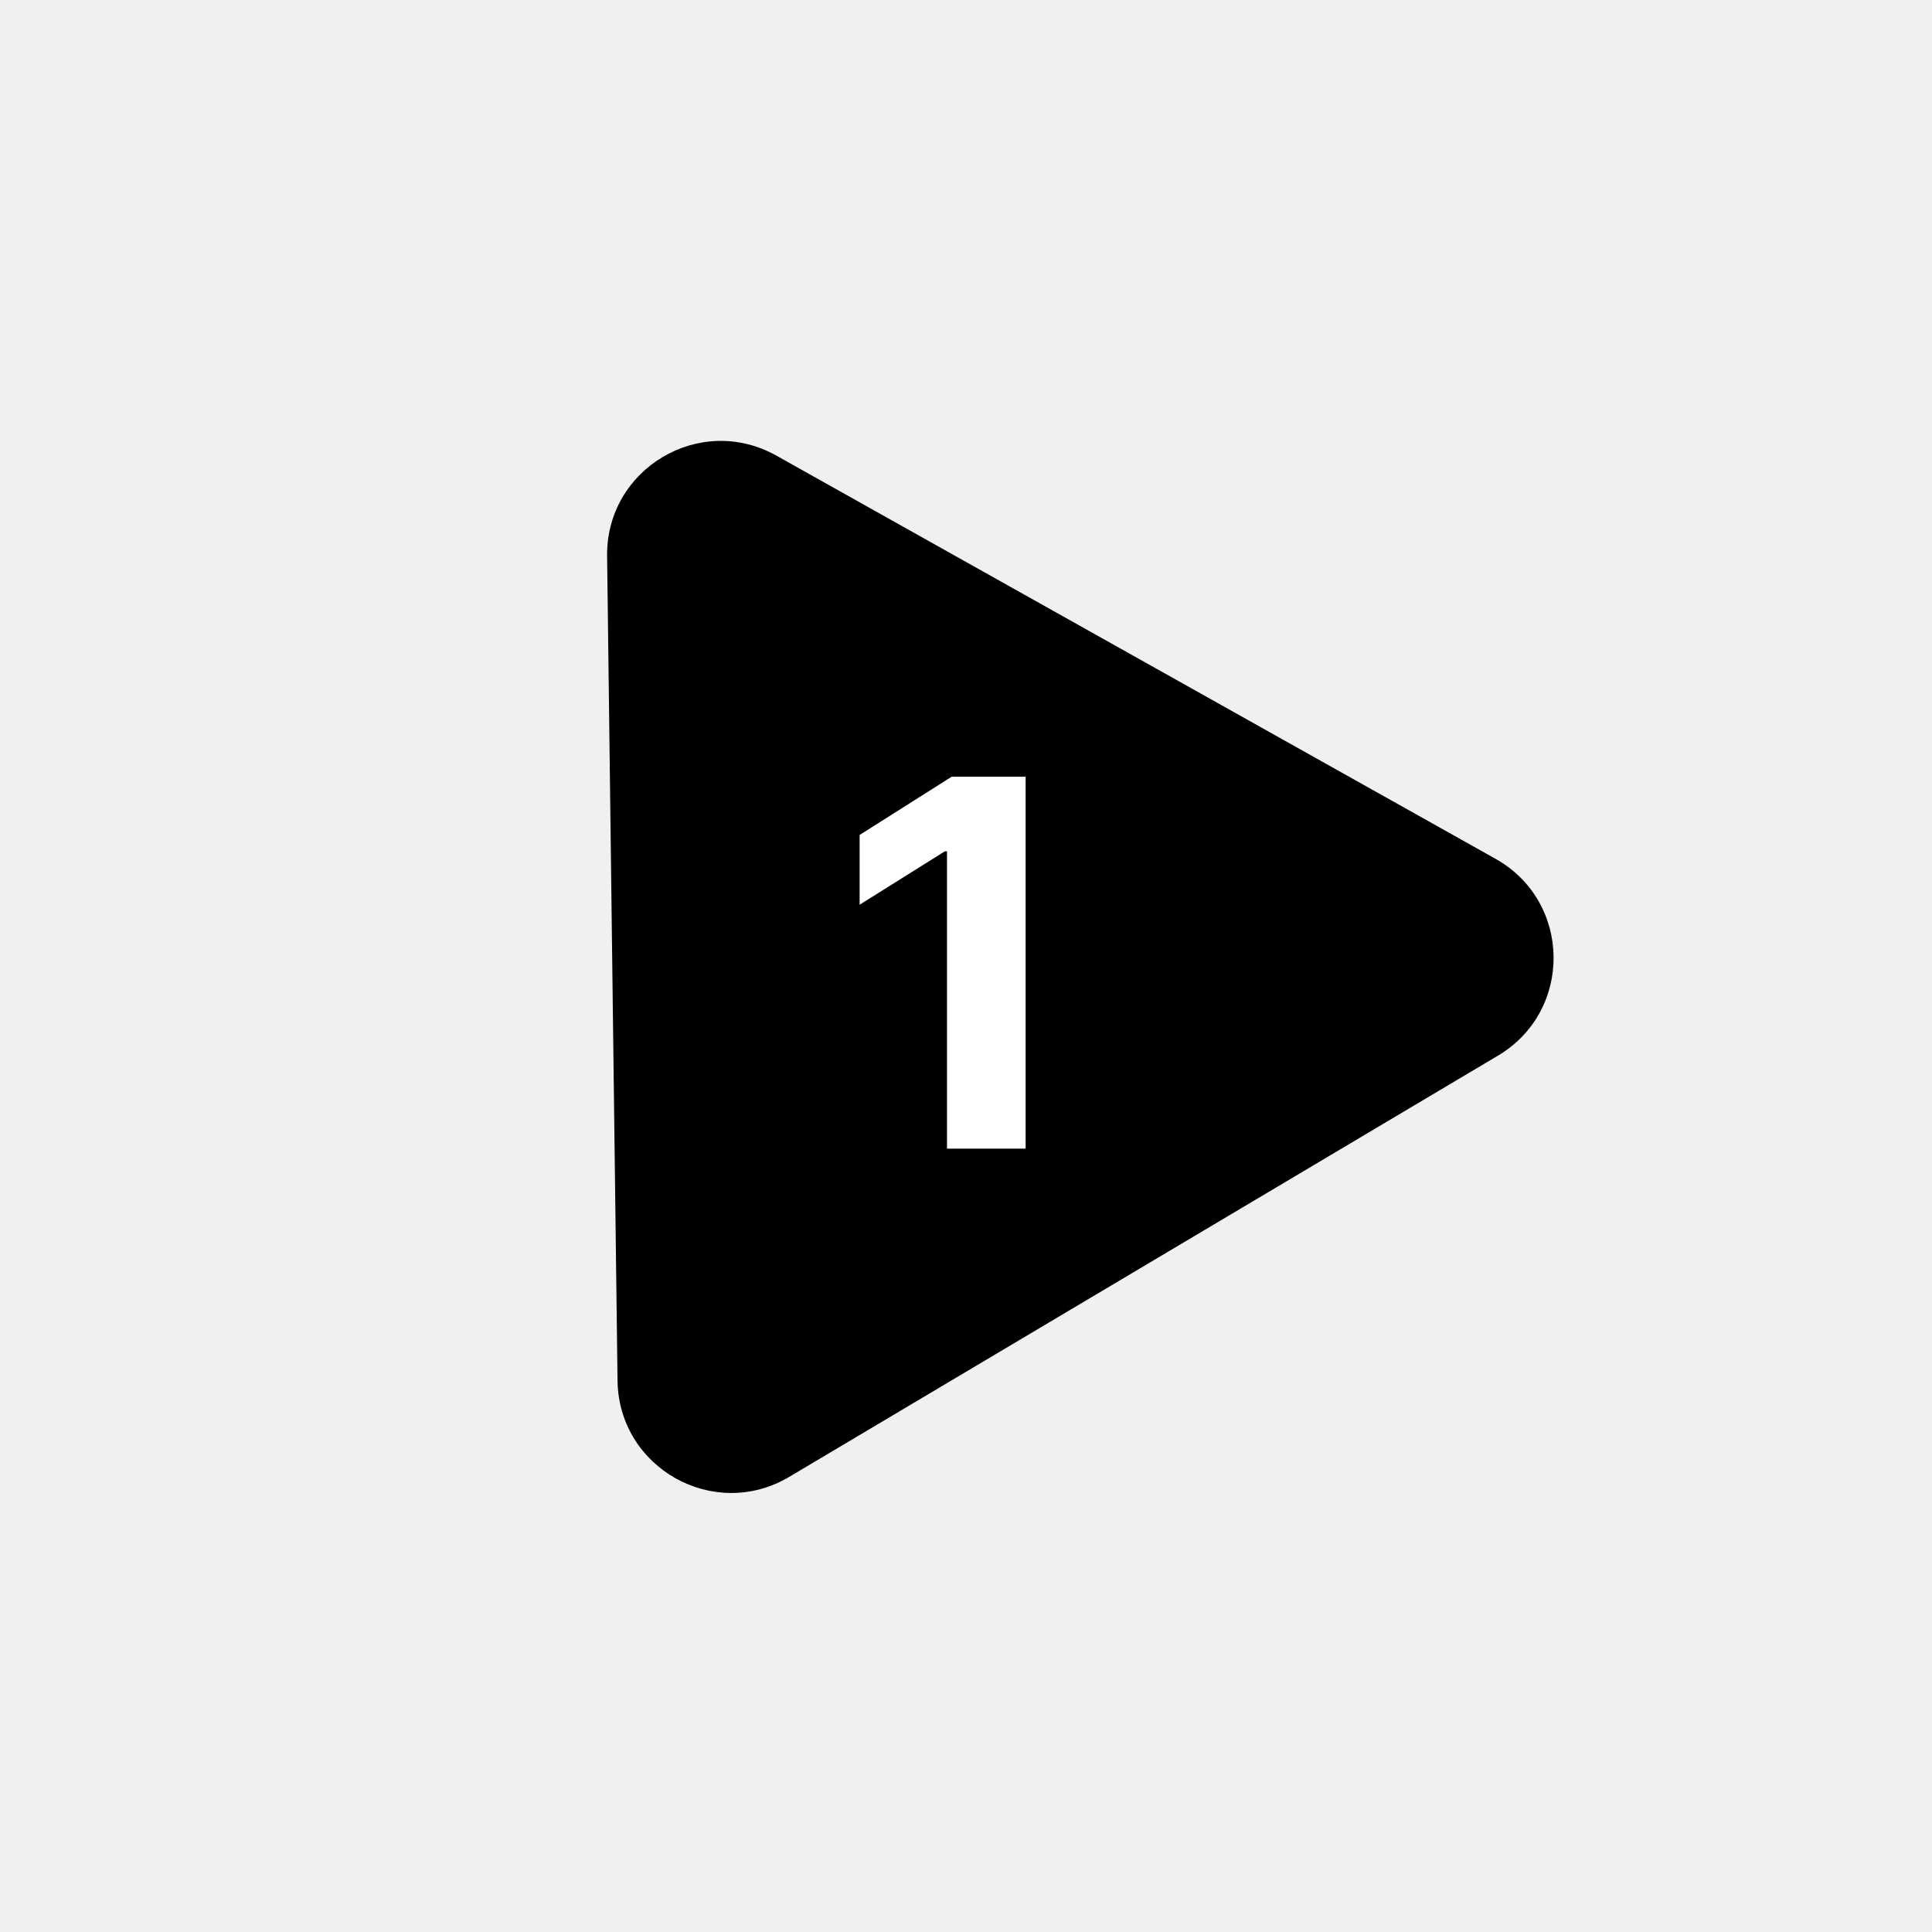
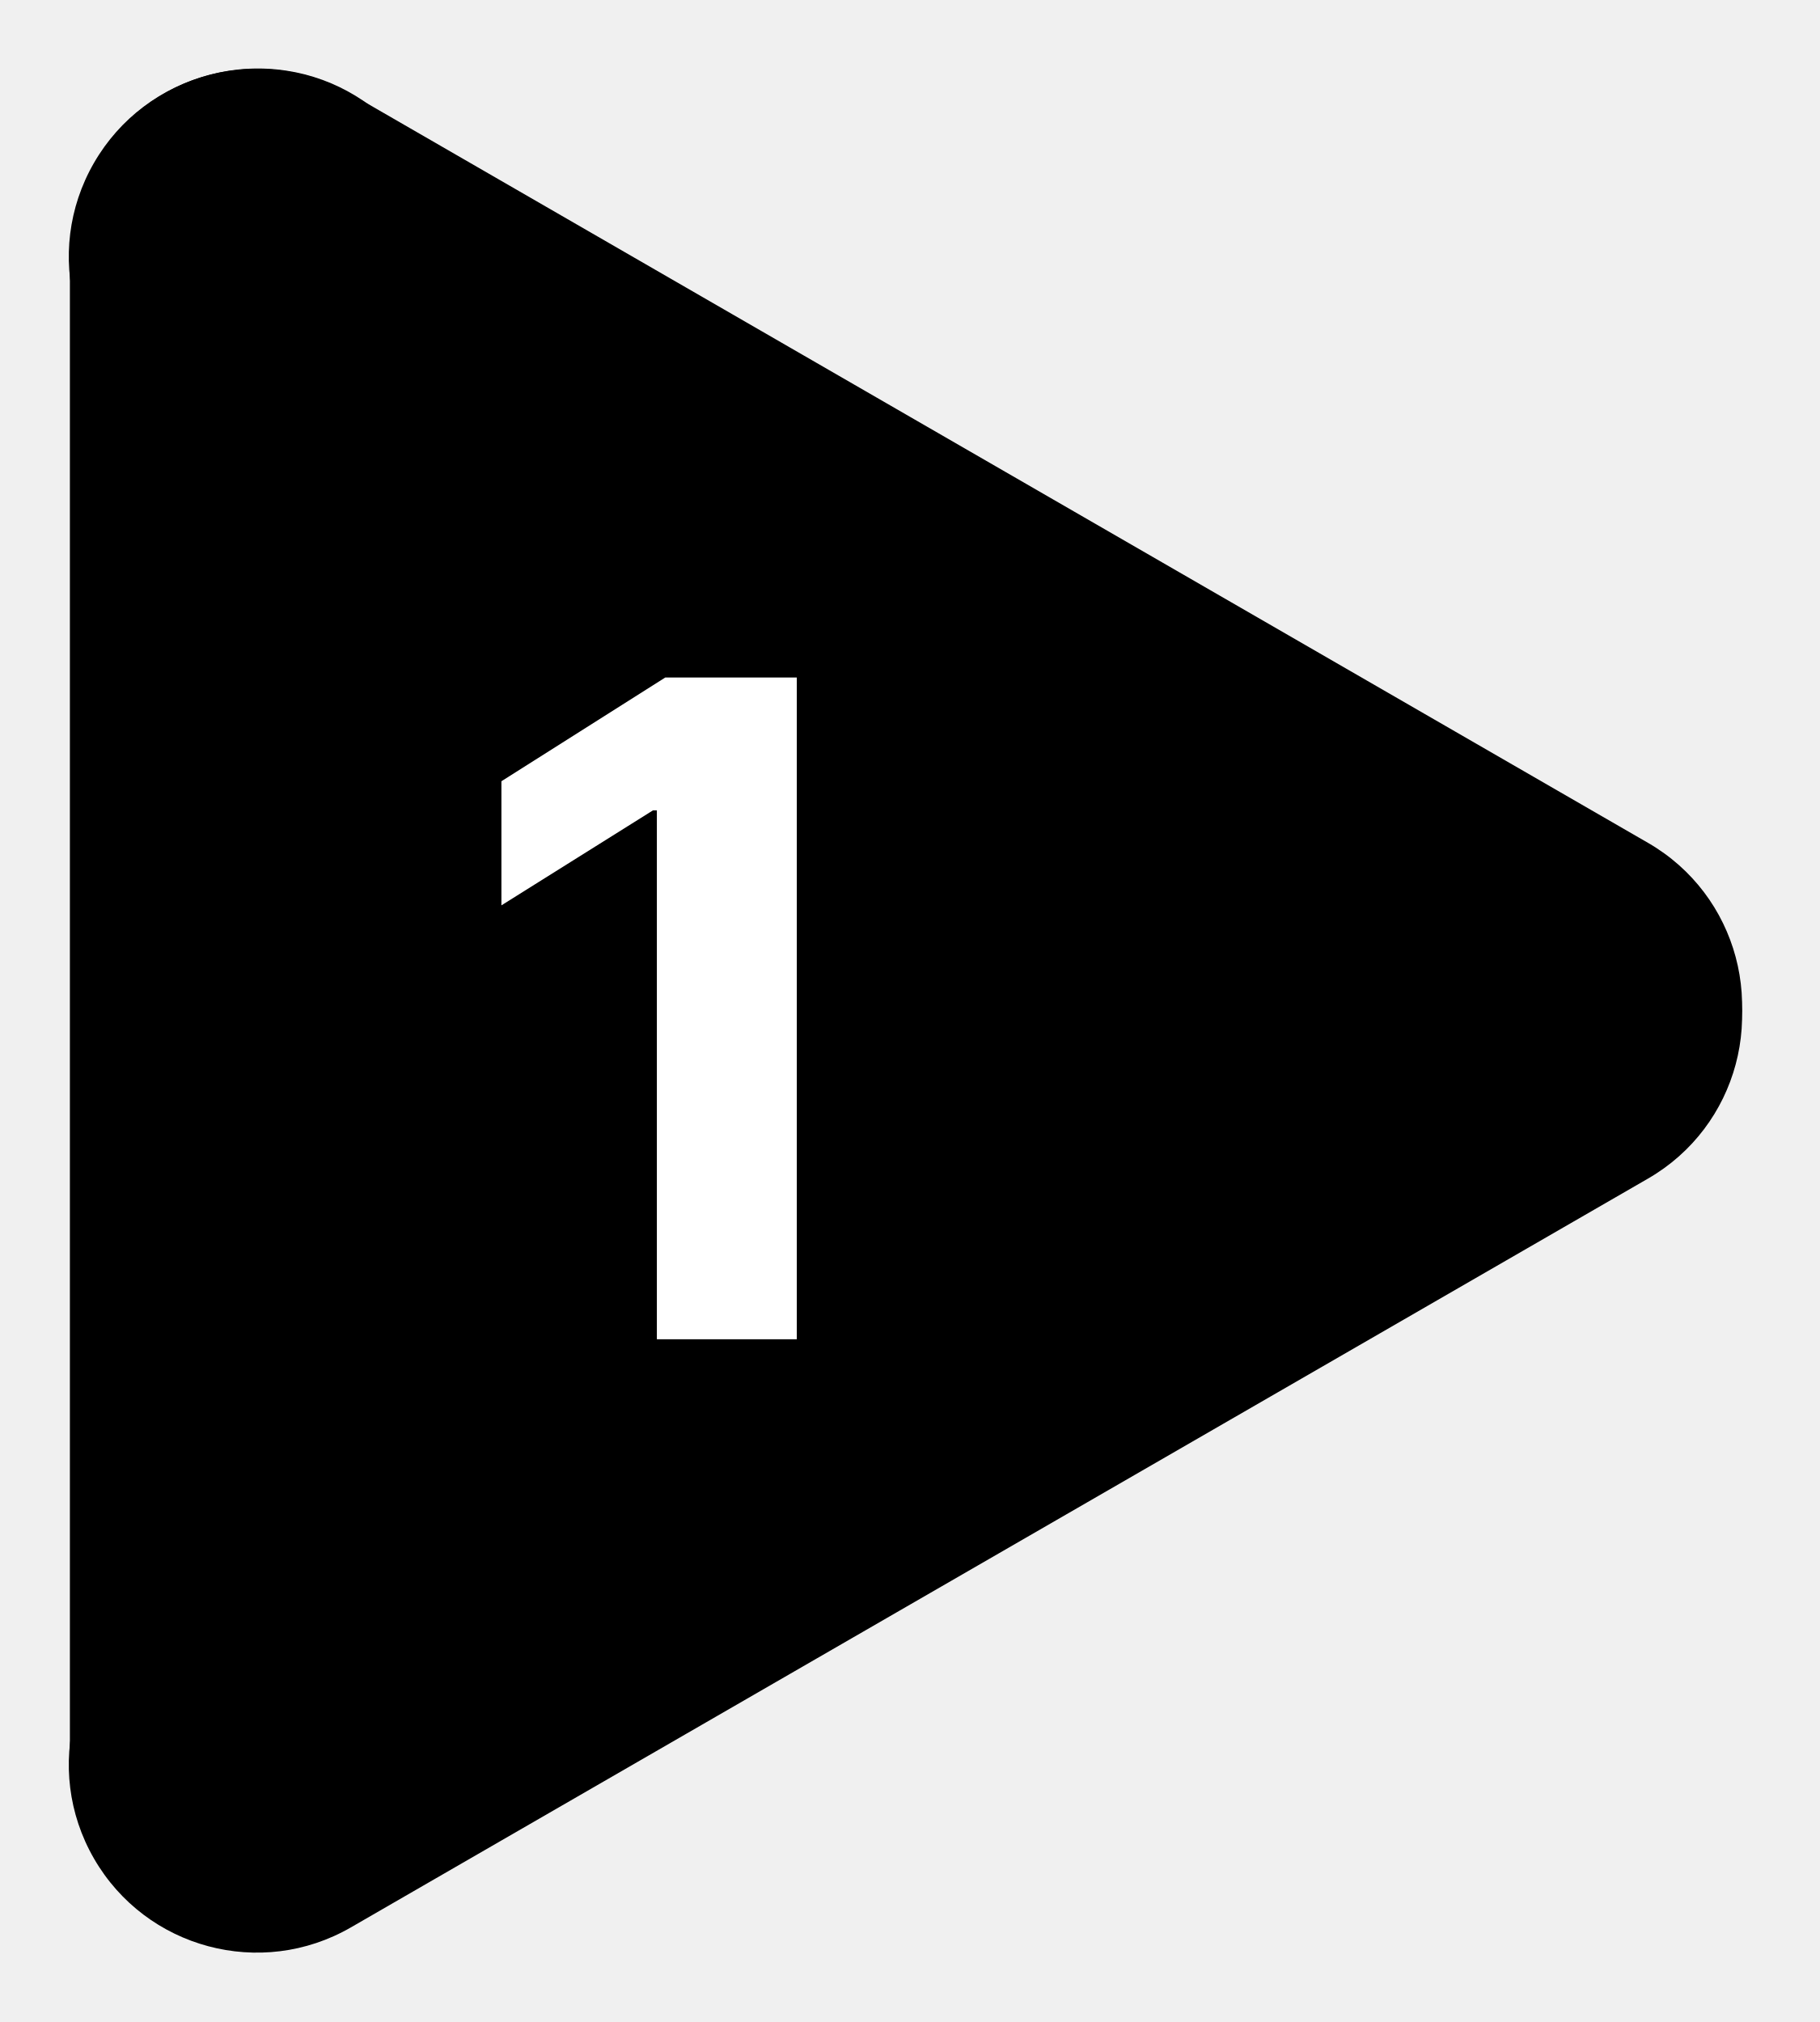
- <svg xmlns="http://www.w3.org/2000/svg" width="68" height="68" viewBox="0 0 68 68" fill="none">
-   <path d="M21.368 19.575C21.329 16.496 24.637 14.53 27.323 16.035L52.637 30.227C55.323 31.732 55.372 35.581 52.725 37.154L27.778 51.981C25.131 53.554 21.774 51.672 21.735 48.593L21.368 19.575Z" fill="black" />
-   <path d="M36.099 27.337V40.428H33.331V29.964H33.254L30.256 31.843V29.388L33.497 27.337H36.099Z" fill="white" />
+ <svg xmlns="http://www.w3.org/2000/svg" width="36" height="40" viewBox="0 0 36 40" fill="none">
+   <rect y="33.547" width="37.067" height="7.438" rx="3.719" transform="rotate(-30 0 33.5469)" fill="black" />
+   <path d="M7.711 8.907V31.977L27.255 20.191L7.711 8.907Z" fill="black" />
+   <rect width="37.067" height="7.438" rx="3.719" transform="matrix(0.866025 0.5 0.5 -0.866025 0 6.44189)" fill="black" />
+   <rect x="1.382" y="38.422" width="37.067" height="7.438" rx="3.719" transform="rotate(-90 1.38232 38.4219)" fill="black" />
+   <path d="M15.761 13.403V26.494H12.993V16.031H12.916L9.918 17.91V15.455L13.159 13.403H15.761Z" fill="white" />
</svg>
